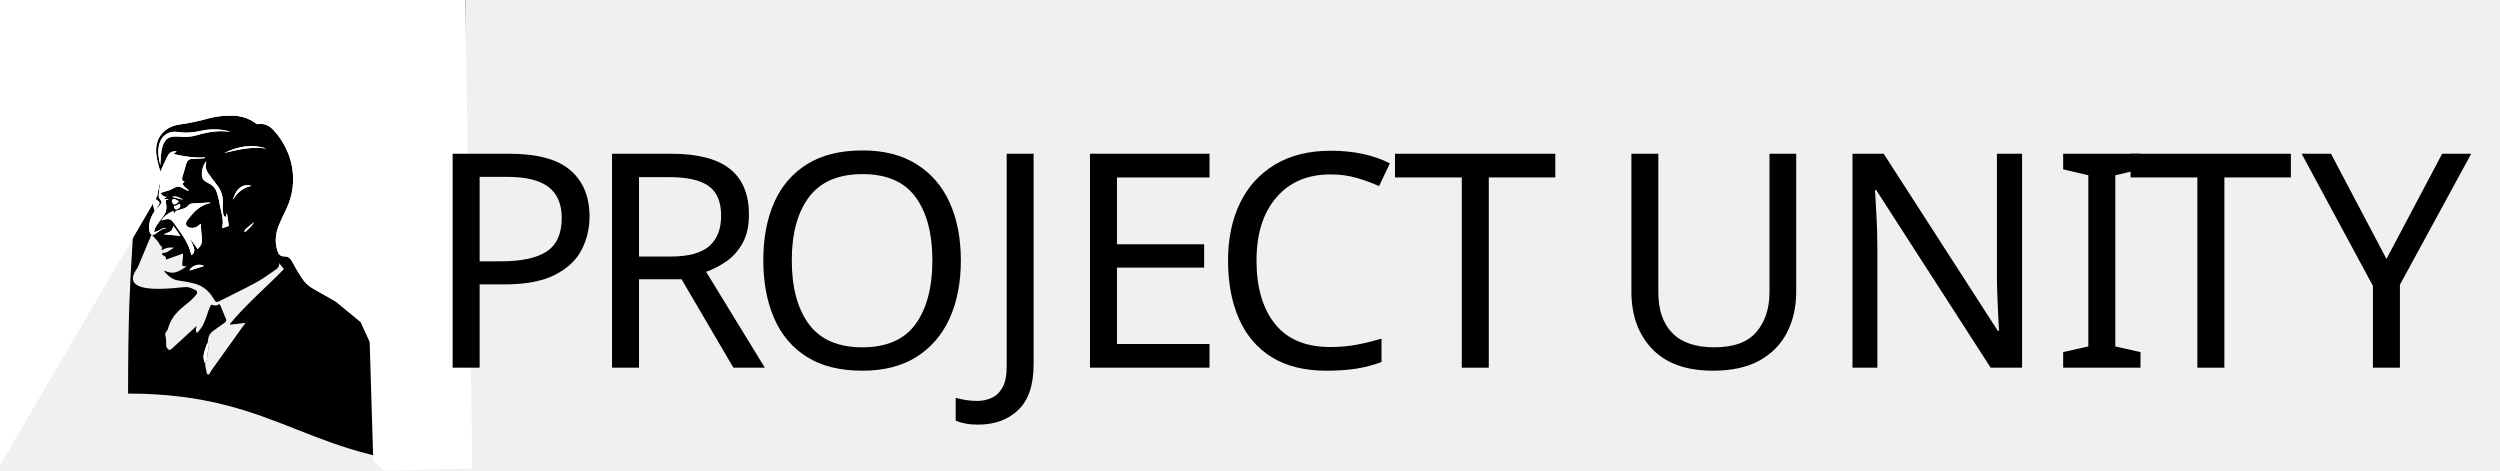
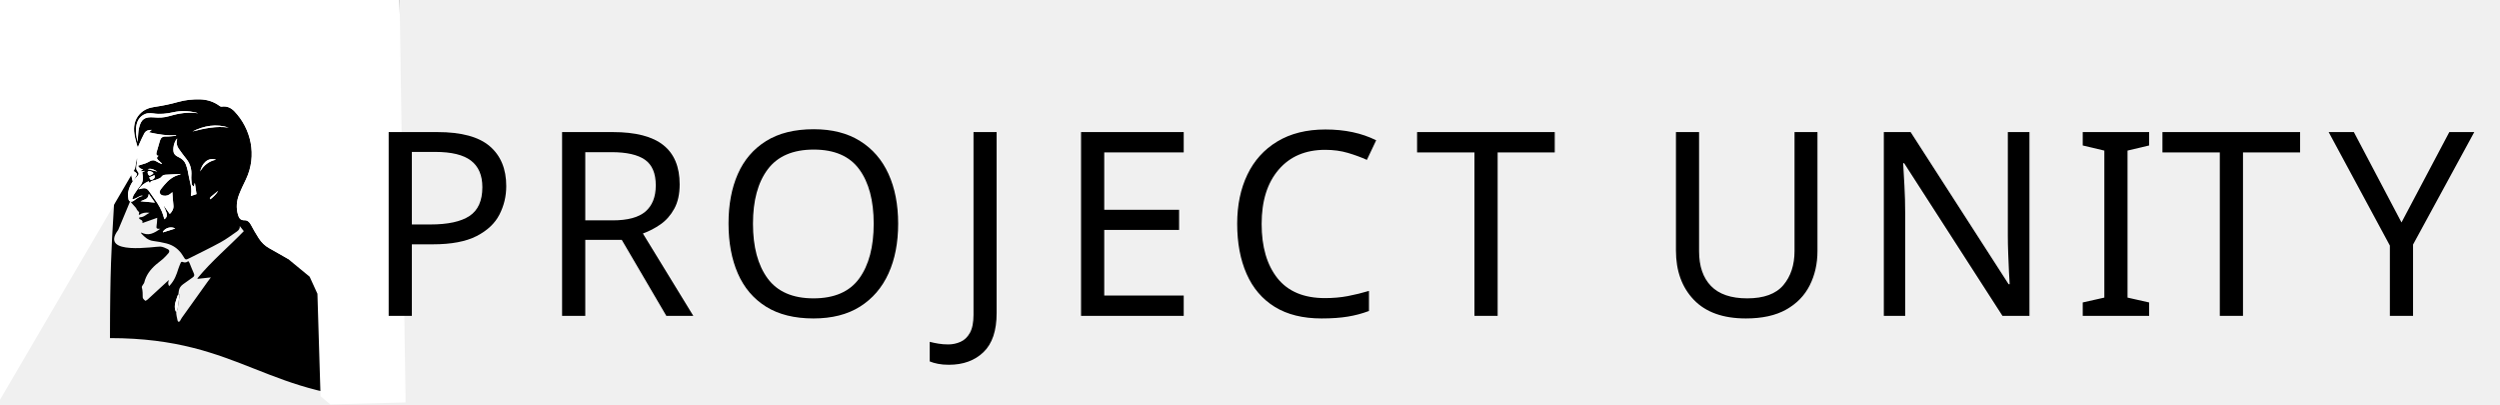
- <svg xmlns="http://www.w3.org/2000/svg" id="Layer_1" data-name="Layer 1" viewBox="0 0 530.96 100">
+ <svg xmlns="http://www.w3.org/2000/svg" id="Layer_1" data-name="Layer 1" viewBox="0 0 618.08 100">
  <g>
    <path d="M98.84,98.84c-32.95,0-38.7-15.25-71.64-15.25,0-32.95,1.64-26.8,1.64-59.75C61.79,23.84,65.89,0,98.84,0v98.84ZM32.89,44.76c.29-.43.59-.86.85-1.31.09-.15.17-.42.1-.52-.39-.51-.98-.7-1.57-1-.02.16-.04.22-.03.28.17.81.34,1.62.52,2.43,0,.04.09.07.14.1-.58.86-1.04,1.78-1.2,2.81-.08.54-.04,1.13.07,1.67.13.66.69.82,1.25.44.73-.49,1.39-1.13,2.34-1.22-.23-.05-.47-.08-.66,0-.41.18-.79.43-1.2.62-.2.1-.42.14-.63.21-.05-.05-.1-.09-.15-.14.13-.34.21-.72.41-1.03.5-.77,1.03-1.52,1.59-2.24.73-.93.71-1.96.5-3.02-.05-.27.01-.35.24-.4.1-.02.19-.06.29-.1,0-.03-.01-.07-.02-.1-.26.04-.52.09-.79.13-.03-.05-.06-.11-.08-.16.2-.14.4-.28.56-.39-.48.07-1.12-.37-1.28-.86.63-.2,1.27-.38,1.9-.6.36-.13.7-.33,1.04-.51.54-.29,1.05-.31,1.59.04.4.26.86.44,1.3.66.03-.04.05-.08.08-.13-.31-.28-.63-.55-.91-.84-.14-.15-.33-.37-.32-.54.01-.18.24-.34.38-.52-.55-.04-.59-.43-.48-.86.26-.96.55-1.91.83-2.87.22-.74.65-1.08,1.47-1.05.84.03,1.68-.11,2.52-.17,0-.05,0-.1,0-.16-2.25.17-4.43-.2-6.69-.7.25-.22.44-.39.67-.6-.82-.04-1.47.21-1.83.87-.47.84-.83,1.73-1.24,2.6-.11.24-.2.48-.35.85-.12-.3-.2-.46-.24-.62-.22-.89-.5-1.77-.62-2.67-.26-1.82-.01-3.53,1.31-4.95,1-1.08,2.31-1.58,3.71-1.77,1.98-.28,3.92-.69,5.84-1.23,1.76-.49,3.56-.68,5.39-.63,1.79.05,3.41.58,4.85,1.64.13.1.32.19.47.16,1.3-.2,2.34.28,3.2,1.19,4.04,4.24,5.66,10.85,2.81,16.82-.59,1.23-1.2,2.46-1.69,3.73-.62,1.61-.76,3.28-.27,4.97.23.8.59,1.41,1.57,1.38.75-.03,1.23.39,1.59,1.05.63,1.16,1.27,2.31,1.99,3.41.66,1.02,1.51,1.86,2.6,2.46,1.55.85,3.07,1.75,4.61,2.62.28.16.7-.22.58-.53-.84-2.33-1.71-4.66-3.16-6.69-.87-1.21-1.85-2.34-2.81-3.49-1.18-1.42-1.44-3-.89-4.75.91-2.87,1.17-5.82,1.02-8.81-.09-1.71-.41-3.38-1.05-4.98-1.01-2.51-2.54-4.68-4.36-6.66-1.11-1.2-2.29-2.34-3.87-2.88-1.76-.61-3.54-1.2-5.35-1.61-2.62-.59-5.27-.48-7.88.21-1.74.46-3.49.87-5.22,1.34-1.07.29-2.23.46-3.14,1.02-2.29,1.41-3.7,3.5-3.65,6.28.04,1.92.32,3.84.5,5.76.09.98.51,1.94.28,2.96-.02.1.13.3.24.35.3.12.63.17.88.24.17-.9.32-1.75.48-2.59.04,0,.09.01.13.02-.08.65-.16,1.3-.23,1.95-.04.42-.07.8.25,1.19.46.56.38.83-.11,1.34-.35.36-.68.73-1.02,1.09ZM29.23,56.85c-4.83,6.48,9.36,4.02,10.44,4.11.63.05,1.25.36,1.83.64.41.2.49.62.18.98-.43.5-.88.98-1.36,1.42-.56.5-1.19.93-1.76,1.43-1.37,1.2-2.44,2.6-2.88,4.41-.06.25-.29.45-.41.69-.09.16-.23.37-.19.51.23.82.21,1.65.22,2.48,0,.29.36.61.62.84.06.05.44-.17.61-.33,1.66-1.52,3.31-3.05,4.97-4.57.09-.09.2-.15.31-.22-.27.52-.3.99.03,1.51.13-.15.22-.26.31-.36,1.01-1.13,1.52-2.51,1.96-3.94.15-.5.38-.98.58-1.47.09-.22.25-.31.5-.21.48.19.94.17,1.37-.22.12.17.24.31.31.46.36.86.68,1.74,1.07,2.58.21.46.11.73-.29,1-.8.54-1.57,1.12-2.36,1.68-.57.41-.97.94-1.06,1.65-.23,1.69-.51,3.37-.64,5.07-.06.74.19,1.51.33,2.27.02.13.2.31.3.31.11,0,.25-.17.34-.29.15-.22.25-.49.41-.71,2.1-2.94,4.21-5.88,6.31-8.82.28-.39.56-.76.87-1.17-1.12.12-2.19.24-3.25.36-.03-.04-.05-.08-.08-.12,3.48-4.25,7.72-7.78,11.48-11.67-.36-.45-.67-.85-1.01-1.28.09.64-.25,1.05-.69,1.36-1.34.92-2.64,1.91-4.06,2.68-2.49,1.37-5.06,2.59-7.6,3.88-1.03.52-1.05.54-1.65-.47-.96-1.63-2.34-2.69-4.15-3.14-1.06-.26-2.14-.47-3.22-.6-1.31-.16-2.16-.98-2.99-1.87-.02-.03,0-.09-.02-.23.81.4,1.6.56,2.45.32.82-.24,1.51-.69,2.27-1.23-.93.03-1.01-.07-.89-.91.03-.21.07-.41.08-.62.03-.39.04-.78.07-1.19-1.29.46-2.5.89-3.68,1.3q.21-.59-.45-.87c-.1-.04-.21-.09-.28-.17-.05-.06-.09-.19-.06-.26.03-.07.14-.14.22-.14.93.02,1.49-.68,2.35-1.1-1.01-.13-1.81,0-2.54.51-.04-.02-.08-.04-.12-.07.04-.21.08-.43.1-.56-.24-.29-.55-.52-.65-.81-.17-.51-1.44-1.48-1.54-2.03M42.63,47.51c-.08.07-.24.2-.4.34-.53.46-1.14.65-1.83.52-.87-.17-1.15-.85-.64-1.55.28-.38.58-.73.88-1.09,1.04-1.23,2.24-2.22,3.86-2.56.03,0,.06-.05.19-.16-1.29.07-2.46.13-3.63.19-.46.02-.84.11-1.15.54-.2.27-.6.41-.93.56-.35.15-.73.25-1.1.35-.36.1-.74.14-.75.71-.16-.23-.26-.37-.38-.54-1,.44-1.84,1.03-2.49,2,.19-.05.31-.08.43-.11,1.31-.37,1.7-.2,2.44.95.56.86,1.22,1.66,1.77,2.53.42.65.79,1.35,1.11,2.06.27.62.43,1.29.65,1.97.62-.46.72-1.02.52-1.63-.18-.55-.45-1.07-.67-1.61.02-.02.04-.03.06-.05.47.65.94,1.31,1.42,1.98.65-.65,1.01-1.32.89-2.24-.13-1.04-.17-2.1-.25-3.15ZM47.96,46.02c-.06.02-.12.05-.18.07-.13-.2-.34-.38-.37-.59-.08-.68-.15-1.38-.1-2.06.12-1.55-.26-2.92-1.23-4.14-.66-.83-1.29-1.68-1.9-2.55-.47-.66-.61-1.41-.41-2.21.02-.08.01-.17.02-.3-.48.55-.82,1.42-.9,2.25-.12,1.3.14,1.81,1.32,2.38.83.39,1.44.95,1.76,1.81.18.5.34,1,.45,1.52.22.97.35,1.96.6,2.92.27,1.04.4,2.08.19,3.14-.01.06.02.14.02.19.52-.18,1-.34,1.36-.46-.14-.94-.27-1.85-.41-2.79-.08.29-.16.55-.24.82ZM49,28.01c-.22-.07-.44-.16-.66-.21-1.83-.41-3.67-.45-5.5-.04-1.65.37-3.29.54-4.97.28-.36-.06-.74-.06-1.11-.04-.27.01-.55.06-.79.16-1.21.49-1.91,1.42-2.19,2.68-.32,1.44-.09,2.84.27,4.24.04-.21.02-.42.04-.62.08-.93.08-1.87.28-2.77.51-2.24,1.43-2.86,3.72-2.67,1.26.11,2.5.07,3.72-.3,2.35-.7,4.73-1.08,7.2-.71ZM56.59,31.55c-3.13-1.01-6.1-.47-8.98.95,2.95-.75,5.91-1.41,8.98-.95ZM36.8,47.93c-.07.59-.25,1.06-.75,1.29-.46.22-.93.39-1.31.54,1.13.1,2.31.21,3.57.33-.52-.75-.99-1.41-1.51-2.16ZM44.39,72.71c-.06-.02-.11-.04-.17-.06-.1.15-.25.29-.3.46-.36,1.14-.92,2.24-.59,3.49.04.17.13.32.19.49.11-.14.23-.27.32-.42.06-.11.08-.24.1-.37.13-.92.26-1.84.38-2.76.04-.28.04-.55.06-.83ZM53.42,39.48c-2.13-.69-3.5,1.1-3.92,2.9.92-1.55,2.19-2.53,3.92-2.9ZM40.28,57.3c.02.05.03.1.05.15,1-.32,2-.63,3.01-.95-.99-.58-2.41-.21-3.06.8ZM36.5,42.54c.02.53.33.97.59.88.31-.12.64-.32.84-.57.11-.13-.67-.6-1.11-.57-.14.01-.26.21-.33.26ZM36.9,43.86c.18.32.19.81.78.55.54-.24.72-.59.52-1.11-.42.18-.84.36-1.31.56ZM51.9,49.19s.1.05.15.07c.79-.62,1.49-1.31,1.91-2.09-.56.46-1.21.98-1.83,1.52-.13.11-.15.33-.23.51ZM36.52,41.82c.8.2,1.59.41,2.39.61-.73-.47-1.47-.88-2.39-.61Z" style="fill: #000; stroke-width: 0px;" />
    <path d="M33.38,41.76c.17-.9.32-1.75.48-2.59.04,0,.09.01.13.02-.08.65-.16,1.3-.23,1.95-.04.42-.07.8.25,1.19.46.56.38.83-.11,1.34-.35.36-.68.73-1.02,1.09,0,0,.02-.01.02-.01-.58.86-1.04,1.78-1.2,2.81-.08.54-.04,1.13.07,1.67.13.66.69.82,1.25.44.73-.49,1.39-1.13,2.34-1.22-.23-.05-.47-.08-.66,0-.41.18-.79.43-1.2.62-.2.1-.42.14-.63.21-.05-.05-.1-.09-.15-.14.13-.34.21-.72.41-1.03.5-.77,1.03-1.52,1.59-2.24.73-.93.71-1.96.5-3.02-.05-.27.01-.35.24-.4.1-.02.19-.06.29-.1,0-.03-.01-.07-.02-.1-.26.04-.52.09-.79.13-.03-.05-.06-.11-.08-.16.2-.14.4-.28.56-.39-.48.07-1.12-.37-1.28-.86.63-.2,1.27-.38,1.9-.6.36-.13.7-.33,1.04-.51.54-.29,1.05-.31,1.59.04.4.26.86.44,1.3.66.03-.04.05-.08.08-.13-.31-.28-.63-.55-.91-.84-.14-.15-.33-.37-.32-.54.01-.18.24-.34.38-.52-.55-.04-.59-.43-.48-.86.26-.96.55-1.91.83-2.87.22-.74.65-1.08,1.47-1.05.84.03,1.68-.11,2.52-.17,0-.05,0-.1,0-.16-2.25.17-4.43-.2-6.69-.7.25-.22.44-.39.67-.6-.82-.04-1.47.21-1.83.87-.47.84-.83,1.73-1.24,2.6-.11.24-.2.48-.35.85-.12-.3-.2-.46-.24-.62-.22-.89-.5-1.77-.62-2.67-.26-1.82-.01-3.53,1.31-4.95,1-1.08,2.31-1.58,3.71-1.77,1.98-.28,3.92-.69,5.84-1.23,1.76-.49,3.56-.68,5.39-.63,1.79.05,3.41.58,4.85,1.64.13.1.32.19.47.16,1.3-.2,2.34.28,3.2,1.19,4.04,4.24,5.66,10.85,2.81,16.82-.59,1.23-1.2,2.46-1.69,3.73-.62,1.61-.76,3.28-.27,4.97.23.8.59,1.41,1.57,1.38.75-.03,1.23.39,1.59,1.05.63,1.16,1.27,2.31,1.99,3.41.66,1.02,1.51,1.86,2.6,2.46,1.55.85,3.07,1.75,4.61,2.62l5.36,4.41,1.93,4.22.77,25.32,2.41,2.03,18.63-.48L98.84,0H0v98.84" style="fill: #fff; stroke-width: 0px;" />
    <path d="M42.63,47.51c.08,1.05.12,2.11.25,3.15.12.91-.24,1.59-.89,2.24-.48-.67-.95-1.33-1.42-1.98-.02.02-.04.03-.06.05.23.54.49,1.06.67,1.61.2.61.1,1.17-.52,1.63-.22-.68-.37-1.35-.65-1.97-.31-.71-.69-1.41-1.11-2.06-.55-.86-1.21-1.66-1.77-2.53-.74-1.14-1.13-1.32-2.44-.95-.12.03-.24.06-.43.11.65-.97,1.49-1.56,2.49-2,.12.17.22.31.38.54,0-.57.39-.62.75-.71.37-.1.75-.19,1.1-.35.33-.14.74-.29.93-.56.31-.43.69-.52,1.15-.54,1.17-.05,2.34-.12,3.63-.19-.13.11-.16.15-.19.16-1.62.35-2.83,1.33-3.86,2.56-.3.36-.61.71-.88,1.09-.52.7-.23,1.39.64,1.55.69.13,1.3-.06,1.83-.52.15-.13.31-.26.4-.34Z" style="fill: #fff; stroke-width: 0px;" />
    <path d="M47.96,46.02c.08-.27.15-.53.24-.82.14.95.27,1.85.41,2.79-.37.12-.85.29-1.36.46,0-.06-.04-.13-.02-.19.21-1.07.08-2.1-.19-3.14-.25-.96-.39-1.95-.6-2.92-.12-.51-.27-1.02-.45-1.52-.32-.86-.93-1.42-1.76-1.81-1.18-.56-1.43-1.08-1.32-2.38.07-.83.41-1.7.9-2.25,0,.13,0,.22-.02.3-.19.8-.05,1.54.41,2.21.61.87,1.24,1.72,1.9,2.55.97,1.22,1.35,2.59,1.23,4.14-.05.68.02,1.38.1,2.06.02.21.24.39.37.59.06-.02.12-.05.18-.07Z" style="fill: #fff; stroke-width: 0px;" />
    <path d="M49,28.01c-2.47-.37-4.85,0-7.2.71-1.23.37-2.46.41-3.72.3-2.29-.2-3.21.43-3.72,2.67-.2.9-.2,1.85-.28,2.77-.02.2,0,.41-.04.62-.36-1.39-.58-2.8-.27-4.24.28-1.26.97-2.19,2.19-2.68.25-.1.53-.15.79-.16.37-.02.74-.01,1.11.04,1.68.27,3.32.09,4.97-.28,1.83-.41,3.67-.37,5.5.04.22.05.44.14.66.21Z" style="fill: #fff; stroke-width: 0px;" />
    <path d="M56.59,31.55c-3.07-.46-6.03.2-8.98.95,2.88-1.42,5.85-1.96,8.98-.95Z" style="fill: #fff; stroke-width: 0px;" />
    <path d="M36.8,47.93c.52.75.99,1.41,1.51,2.16-1.26-.11-2.44-.22-3.57-.33.38-.15.86-.32,1.31-.54.49-.24.67-.7.75-1.29Z" style="fill: #fff; stroke-width: 0px;" />
    <path d="M44.39,72.71c-.02.28-.03.56-.06.83-.12.92-.25,1.84-.38,2.76-.02.13-.04.26-.1.37-.09.15-.21.28-.32.42-.07-.16-.15-.32-.19-.49-.33-1.25.23-2.36.59-3.49.05-.17.2-.31.3-.46.06.02.11.04.17.06Z" style="fill: #fff; stroke-width: 0px;" />
    <path d="M32.89,44.76s.02-.01.02-.01c-.05-.03-.13-.06-.14-.1-.18-.81-.35-1.62-.52-2.43-.01-.06.01-.12.03-.28.59.29,1.18.49,1.57,1,.07.1-.01.37-.1.52-.26.45-.57.87-.85,1.31Z" style="fill: #fff; stroke-width: 0px;" />
    <path d="M53.42,39.48c-1.73.37-3,1.35-3.92,2.9.41-1.8,1.79-3.59,3.92-2.9Z" style="fill: #fff; stroke-width: 0px;" />
    <path d="M40.28,57.3c.66-1.01,2.07-1.38,3.06-.8-1.01.32-2.01.63-3.01.95-.02-.05-.03-.1-.05-.15Z" style="fill: #fff; stroke-width: 0px;" />
    <path d="M36.5,42.54c.06-.05.19-.25.33-.26.44-.04,1.21.43,1.11.57-.21.26-.53.46-.84.57-.26.09-.57-.35-.59-.88Z" style="fill: #fff; stroke-width: 0px;" />
    <path d="M36.9,43.86c.47-.2.89-.38,1.31-.56.2.52.02.87-.52,1.11-.59.26-.6-.23-.78-.55Z" style="fill: #fff; stroke-width: 0px;" />
    <path d="M51.9,49.19c.07-.17.1-.4.23-.51.62-.54,1.27-1.06,1.83-1.52-.42.78-1.12,1.48-1.91,2.09-.05-.02-.1-.05-.15-.07Z" style="fill: #fff; stroke-width: 0px;" />
    <path d="M36.52,41.82c.92-.27,1.66.15,2.39.61-.8-.2-1.59-.41-2.39-.61Z" style="fill: #fff; stroke-width: 0px;" />
  </g>
  <text transform="translate(89.96 78.09)" style="fill: #000; font-size: 63.64px;">
-     <tspan x="0" y="0" style="font-family: MyriadPro-Regular, 'Myriad Pro';">P</tspan>
-     <tspan x="33.85" y="0" style="font-family: MyriadPro-Regular, 'Myriad Pro'; letter-spacing: 0em;">R</tspan>
-     <tspan x="68.28" y="0" style="font-family: MyriadPro-Regular, 'Myriad Pro'; letter-spacing: 0em;">OJE</tspan>
-     <tspan x="166.98" y="0" style="font-family: MyriadPro-Regular, 'Myriad Pro'; letter-spacing: .03em;">C</tspan>
-     <tspan x="205.67" y="0" style="font-family: MyriadPro-Regular, 'Myriad Pro'; letter-spacing: 0em;">T </tspan>
-     <tspan x="250.79" y="0" style="font-family: FONTSPRINGDEMO-Izmir-BlackRegular, 'FONTSPRING DEMO - Izmir-Black';">UNI</tspan>
-     <tspan x="361.9" y="0" style="font-family: FONTSPRINGDEMO-Izmir-BlackRegular, 'FONTSPRING DEMO - Izmir-Black'; letter-spacing: .01em;">T</tspan>
-     <tspan x="398.87" y="0" style="font-family: FONTSPRINGDEMO-Izmir-BlackRegular, 'FONTSPRING DEMO - Izmir-Black';">Y</tspan>
+     <tspan x="0" y="0" style="font-family: MyriadPro-Regular, 'Myriad Pro'; letter-spacing: .14em;">P</tspan>
+     <tspan x="42.89" y="0" style="font-family: MyriadPro-Regular, 'Myriad Pro'; letter-spacing: .14em;">R</tspan>
+     <tspan x="86.35" y="0" style="font-family: MyriadPro-Regular, 'Myriad Pro'; letter-spacing: .14em;">OJE</tspan>
+     <tspan x="212.16" y="0" style="font-family: MyriadPro-Regular, 'Myriad Pro'; letter-spacing: .17em;">C</tspan>
+     <tspan x="259.89" y="0" style="font-family: MyriadPro-Regular, 'Myriad Pro'; letter-spacing: .14em;">T</tspan>
+     <tspan x="300.55" y="0" style="font-family: MyriadPro-Regular, 'Myriad Pro'; letter-spacing: .08em;"> </tspan>
+     <tspan x="318.82" y="0" style="font-family: FONTSPRINGDEMO-Izmir-BlackRegular, 'FONTSPRING DEMO - Izmir-Black'; letter-spacing: .07em;">UNI</tspan>
+     <tspan x="444.24" y="0" style="font-family: FONTSPRINGDEMO-Izmir-BlackRegular, 'FONTSPRING DEMO - Izmir-Black'; letter-spacing: .09em;">T</tspan>
+     <tspan x="485.99" y="0" style="font-family: FONTSPRINGDEMO-Izmir-BlackRegular, 'FONTSPRING DEMO - Izmir-Black'; letter-spacing: .08em;">Y</tspan>
  </text>
</svg>
